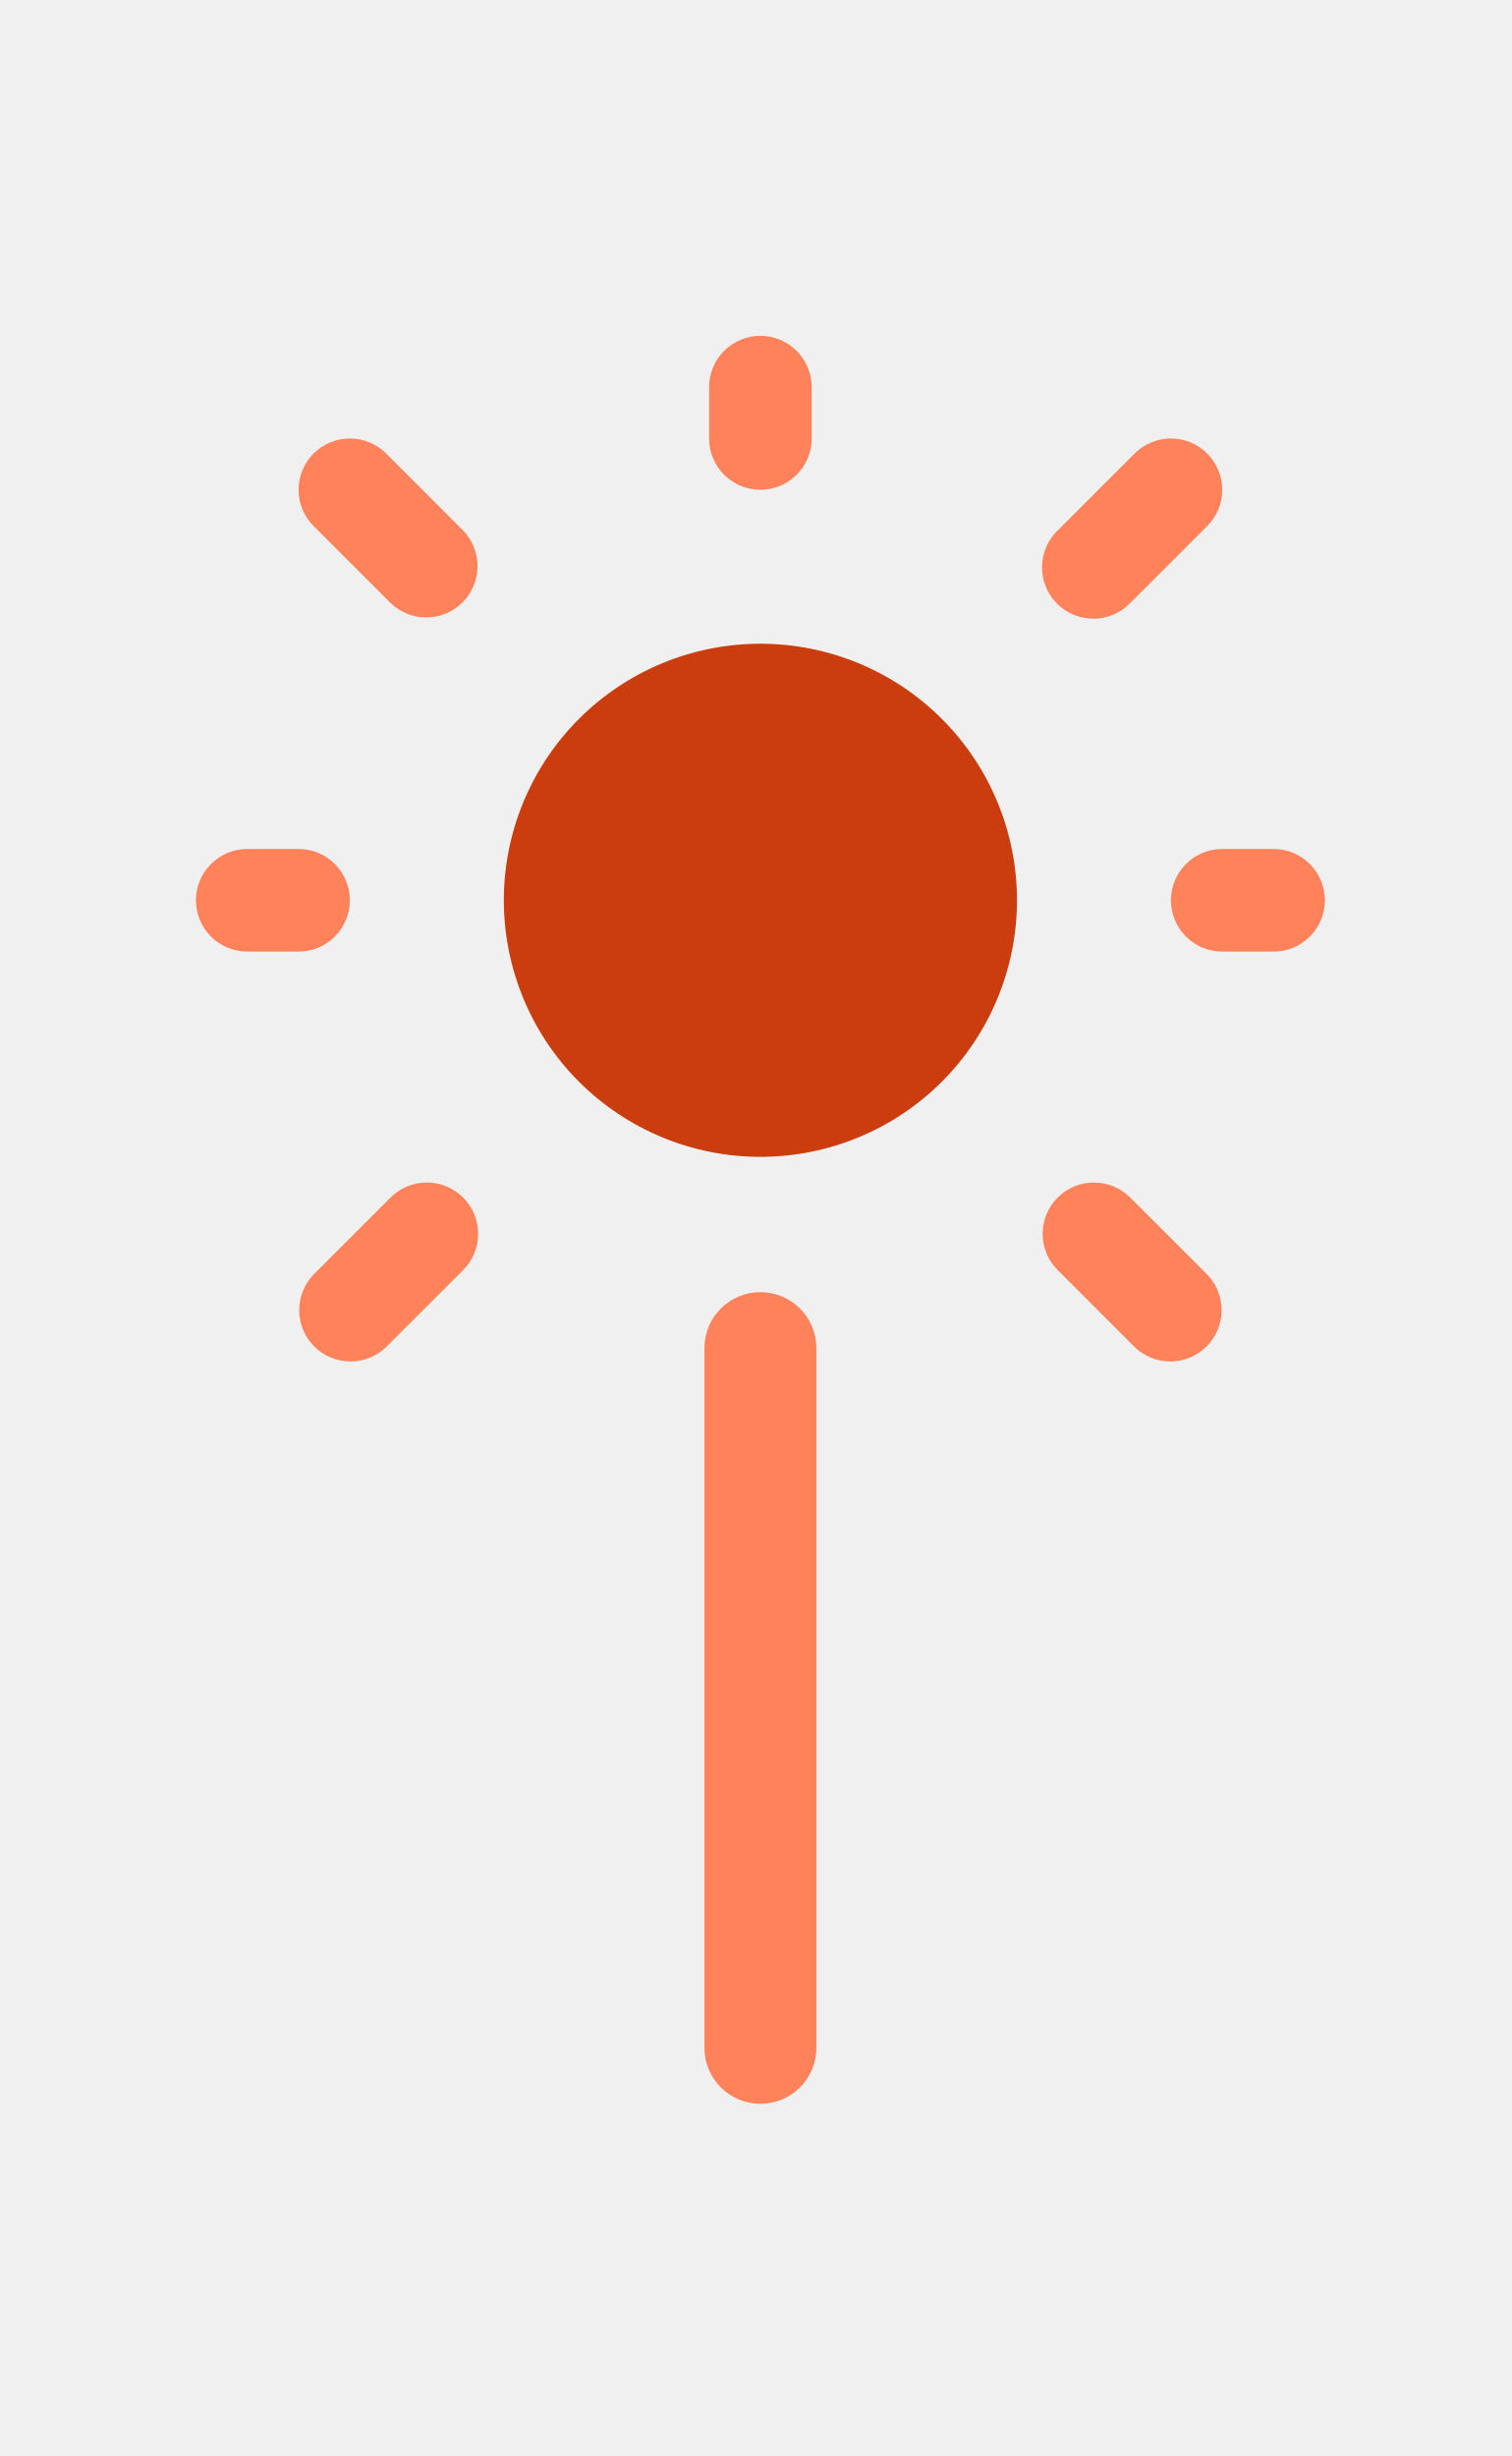
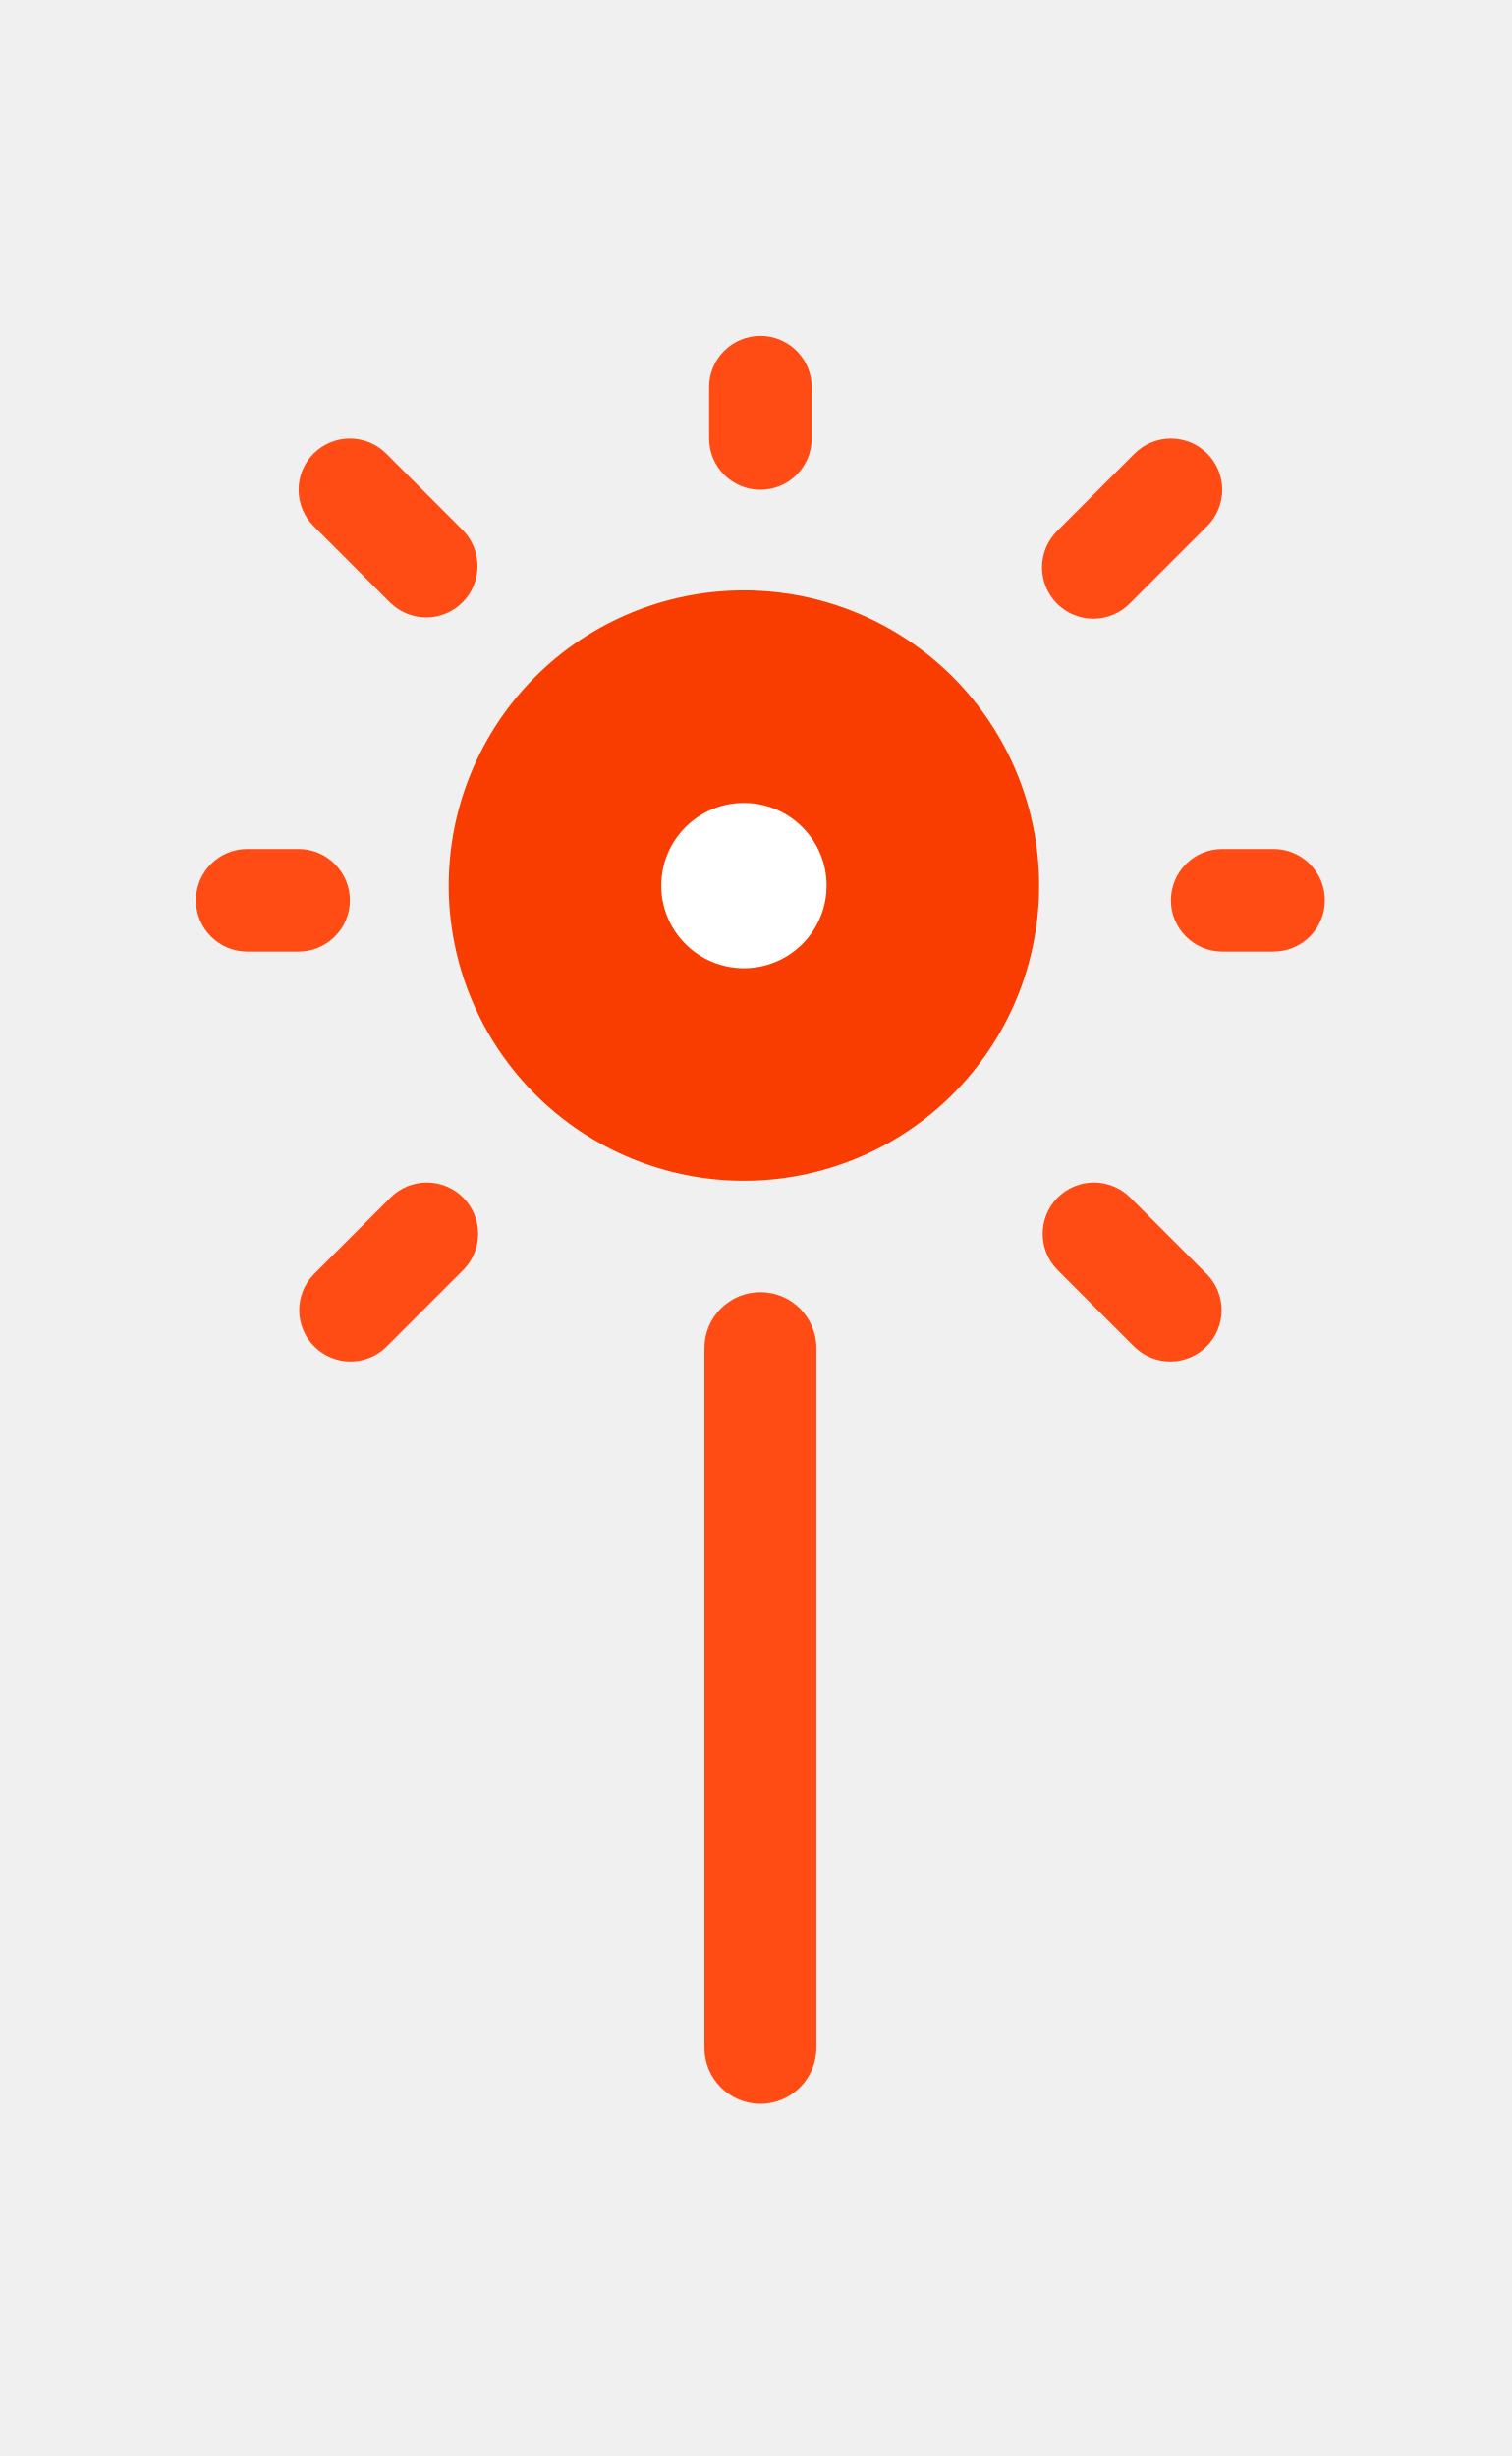
<svg xmlns="http://www.w3.org/2000/svg" width="64" height="104" viewBox="0 0 64 104" fill="none">
-   <rect x="29.827" y="54.716" width="4.741" height="34.37" rx="2.37" fill="#FF825A" />
-   <path d="M32.198 27.259C29.316 27.259 26.553 28.403 24.515 30.441C22.478 32.478 21.334 35.242 21.334 38.123C21.334 41.004 22.478 43.768 24.515 45.805C26.553 47.843 29.316 48.987 32.198 48.987C35.079 48.987 37.842 47.843 39.88 45.805C41.917 43.768 43.062 41.004 43.062 38.123C43.062 35.242 41.917 32.478 39.88 30.441C37.842 28.403 35.079 27.259 32.198 27.259Z" fill="#CB3C0E" />
-   <path fill-rule="evenodd" clip-rule="evenodd" d="M32.198 14.222C32.774 14.222 33.327 14.451 33.734 14.858C34.142 15.266 34.37 15.818 34.37 16.395V18.567C34.37 19.144 34.142 19.696 33.734 20.104C33.327 20.511 32.774 20.74 32.198 20.74C31.621 20.74 31.069 20.511 30.661 20.104C30.254 19.696 30.025 19.144 30.025 18.567V16.395C30.025 15.818 30.254 15.266 30.661 14.858C31.069 14.451 31.621 14.222 32.198 14.222ZM13.279 19.204C13.686 18.797 14.239 18.568 14.815 18.568C15.391 18.568 15.944 18.797 16.351 19.204L19.61 22.463C20.006 22.873 20.225 23.422 20.22 23.992C20.215 24.561 19.987 25.106 19.584 25.509C19.181 25.912 18.636 26.141 18.066 26.145C17.497 26.151 16.948 25.931 16.538 25.536L13.279 22.276C12.871 21.869 12.643 21.316 12.643 20.74C12.643 20.164 12.871 19.611 13.279 19.204ZM51.117 19.204C51.524 19.611 51.753 20.164 51.753 20.74C51.753 21.316 51.524 21.869 51.117 22.276L47.857 25.536C47.657 25.743 47.417 25.909 47.152 26.023C46.887 26.137 46.602 26.196 46.313 26.199C46.025 26.201 45.739 26.146 45.472 26.037C45.205 25.928 44.962 25.767 44.758 25.563C44.554 25.359 44.393 25.116 44.283 24.849C44.174 24.582 44.119 24.296 44.122 24.007C44.124 23.719 44.184 23.434 44.298 23.169C44.412 22.904 44.577 22.664 44.785 22.463L48.044 19.204C48.452 18.797 49.004 18.568 49.58 18.568C50.157 18.568 50.709 18.797 51.117 19.204ZM8.296 38.123C8.296 37.547 8.525 36.994 8.933 36.587C9.34 36.179 9.893 35.95 10.469 35.95H12.642C13.218 35.95 13.771 36.179 14.178 36.587C14.586 36.994 14.815 37.547 14.815 38.123C14.815 38.699 14.586 39.252 14.178 39.659C13.771 40.067 13.218 40.296 12.642 40.296H10.469C9.893 40.296 9.34 40.067 8.933 39.659C8.525 39.252 8.296 38.699 8.296 38.123ZM49.58 38.123C49.58 37.547 49.809 36.994 50.217 36.587C50.624 36.179 51.177 35.95 51.753 35.95H53.926C54.502 35.95 55.055 36.179 55.462 36.587C55.87 36.994 56.099 37.547 56.099 38.123C56.099 38.699 55.87 39.252 55.462 39.659C55.055 40.067 54.502 40.296 53.926 40.296H51.753C51.177 40.296 50.624 40.067 50.217 39.659C49.809 39.252 49.58 38.699 49.58 38.123ZM19.61 50.71C20.018 51.118 20.247 51.67 20.247 52.246C20.247 52.822 20.018 53.375 19.61 53.783L16.351 57.042C15.941 57.438 15.392 57.657 14.823 57.652C14.253 57.647 13.708 57.418 13.305 57.015C12.902 56.612 12.674 56.068 12.669 55.498C12.664 54.928 12.883 54.379 13.279 53.969L16.538 50.71C16.945 50.303 17.498 50.074 18.074 50.074C18.65 50.074 19.203 50.303 19.61 50.71ZM44.785 50.71C45.192 50.303 45.745 50.074 46.321 50.074C46.897 50.074 47.45 50.303 47.857 50.71L51.117 53.969C51.512 54.379 51.731 54.928 51.726 55.498C51.721 56.068 51.493 56.612 51.09 57.015C50.687 57.418 50.142 57.647 49.572 57.652C49.003 57.657 48.454 57.438 48.044 57.042L44.785 53.783C44.377 53.375 44.149 52.822 44.149 52.246C44.149 51.67 44.377 51.118 44.785 50.71ZM32.198 55.506C32.774 55.506 33.327 55.735 33.734 56.142C34.142 56.55 34.37 57.102 34.37 57.678V59.851C34.37 60.428 34.142 60.98 33.734 61.388C33.327 61.795 32.774 62.024 32.198 62.024C31.621 62.024 31.069 61.795 30.661 61.388C30.254 60.98 30.025 60.428 30.025 59.851V57.678C30.025 57.102 30.254 56.55 30.661 56.142C31.069 55.735 31.621 55.506 32.198 55.506Z" fill="#FF825A" />
+   <rect x="29.827" y="54.716" width="4.741" height="34.37" rx="2.37" fill="#FF4C14" />
+   <path d="M31.5 25C28.185 25 25.005 26.317 22.661 28.661C20.317 31.005 19 34.185 19 37.5C19 40.815 20.317 43.995 22.661 46.339C25.005 48.683 28.185 50 31.5 50C34.815 50 37.995 48.683 40.339 46.339C42.683 43.995 44 40.815 44 37.5C44 34.185 42.683 31.005 40.339 28.661C37.995 26.317 34.815 25 31.5 25V25Z" fill="#F93D00" />
+   <path fill-rule="evenodd" clip-rule="evenodd" d="M32.198 14.222C32.774 14.222 33.327 14.451 33.734 14.858C34.142 15.266 34.37 15.818 34.37 16.395V18.567C34.37 19.144 34.142 19.696 33.734 20.104C33.327 20.511 32.774 20.74 32.198 20.74C31.621 20.74 31.069 20.511 30.661 20.104C30.254 19.696 30.025 19.144 30.025 18.567V16.395C30.025 15.818 30.254 15.266 30.661 14.858C31.069 14.451 31.621 14.222 32.198 14.222V14.222ZM13.279 19.204C13.686 18.797 14.239 18.568 14.815 18.568C15.391 18.568 15.944 18.797 16.351 19.204L19.61 22.463C20.006 22.873 20.225 23.422 20.22 23.992C20.215 24.561 19.987 25.106 19.584 25.509C19.181 25.912 18.636 26.141 18.066 26.145C17.497 26.151 16.948 25.931 16.538 25.536L13.279 22.276C12.871 21.869 12.643 21.316 12.643 20.74C12.643 20.164 12.871 19.611 13.279 19.204V19.204ZM51.117 19.204C51.524 19.611 51.753 20.164 51.753 20.74C51.753 21.316 51.524 21.869 51.117 22.276L47.857 25.536C47.657 25.743 47.417 25.909 47.152 26.023C46.887 26.137 46.602 26.196 46.313 26.199C46.025 26.201 45.739 26.146 45.472 26.037C45.205 25.928 44.962 25.767 44.758 25.563C44.554 25.359 44.393 25.116 44.283 24.849C44.174 24.582 44.119 24.296 44.122 24.007C44.124 23.719 44.184 23.434 44.298 23.169C44.412 22.904 44.577 22.664 44.785 22.463L48.044 19.204C48.452 18.797 49.004 18.568 49.58 18.568C50.157 18.568 50.709 18.797 51.117 19.204ZM8.296 38.123C8.296 37.547 8.525 36.994 8.933 36.587C9.34 36.179 9.893 35.95 10.469 35.95H12.642C13.218 35.95 13.771 36.179 14.178 36.587C14.586 36.994 14.815 37.547 14.815 38.123C14.815 38.699 14.586 39.252 14.178 39.659C13.771 40.067 13.218 40.296 12.642 40.296H10.469C9.893 40.296 9.34 40.067 8.933 39.659C8.525 39.252 8.296 38.699 8.296 38.123ZM49.58 38.123C49.58 37.547 49.809 36.994 50.217 36.587C50.624 36.179 51.177 35.95 51.753 35.95H53.926C54.502 35.95 55.055 36.179 55.462 36.587C55.87 36.994 56.099 37.547 56.099 38.123C56.099 38.699 55.87 39.252 55.462 39.659C55.055 40.067 54.502 40.296 53.926 40.296H51.753C51.177 40.296 50.624 40.067 50.217 39.659C49.809 39.252 49.58 38.699 49.58 38.123ZM19.61 50.71C20.018 51.118 20.247 51.67 20.247 52.246C20.247 52.822 20.018 53.375 19.61 53.783L16.351 57.042C15.941 57.438 15.392 57.657 14.823 57.652C14.253 57.647 13.708 57.418 13.305 57.015C12.902 56.612 12.674 56.068 12.669 55.498C12.664 54.928 12.883 54.379 13.279 53.969L16.538 50.71C16.945 50.303 17.498 50.074 18.074 50.074C18.65 50.074 19.203 50.303 19.61 50.71V50.71ZM44.785 50.71C45.192 50.303 45.745 50.074 46.321 50.074C46.897 50.074 47.45 50.303 47.857 50.71L51.117 53.969C51.512 54.379 51.731 54.928 51.726 55.498C51.721 56.068 51.493 56.612 51.09 57.015C50.687 57.418 50.142 57.647 49.572 57.652C49.003 57.657 48.454 57.438 48.044 57.042L44.785 53.783C44.377 53.375 44.149 52.822 44.149 52.246C44.149 51.67 44.377 51.118 44.785 50.71ZM32.198 55.506C32.774 55.506 33.327 55.735 33.734 56.142C34.142 56.55 34.37 57.102 34.37 57.678V59.851C34.37 60.428 34.142 60.98 33.734 61.388C33.327 61.795 32.774 62.024 32.198 62.024C31.621 62.024 31.069 61.795 30.661 61.388C30.254 60.98 30.025 60.428 30.025 59.851V57.678C30.025 57.102 30.254 56.55 30.661 56.142C31.069 55.735 31.621 55.506 32.198 55.506V55.506Z" fill="#FF4C14" />
+   <circle cx="31.5" cy="37.5" r="3.5" fill="white" />
</svg>
